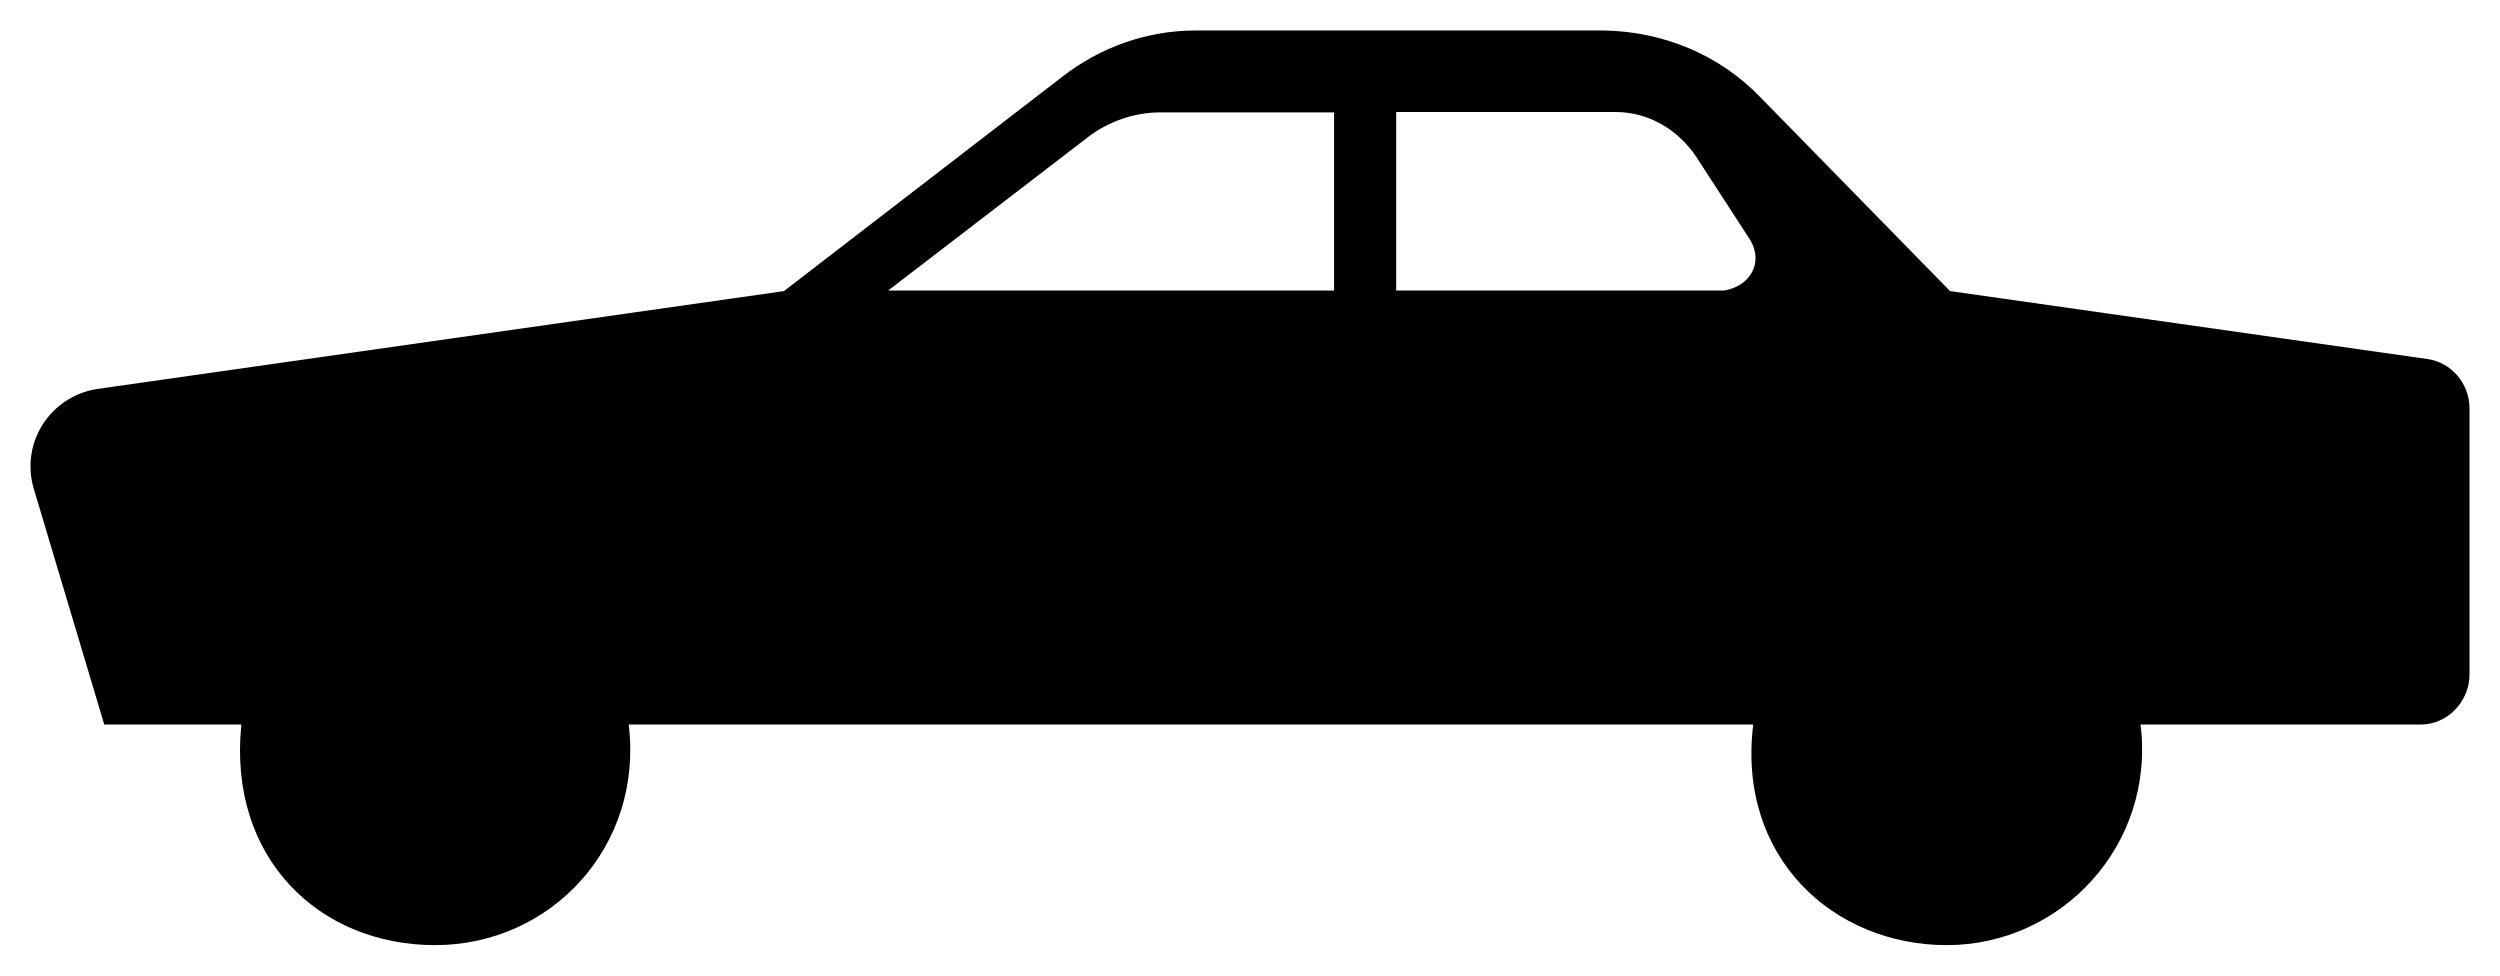
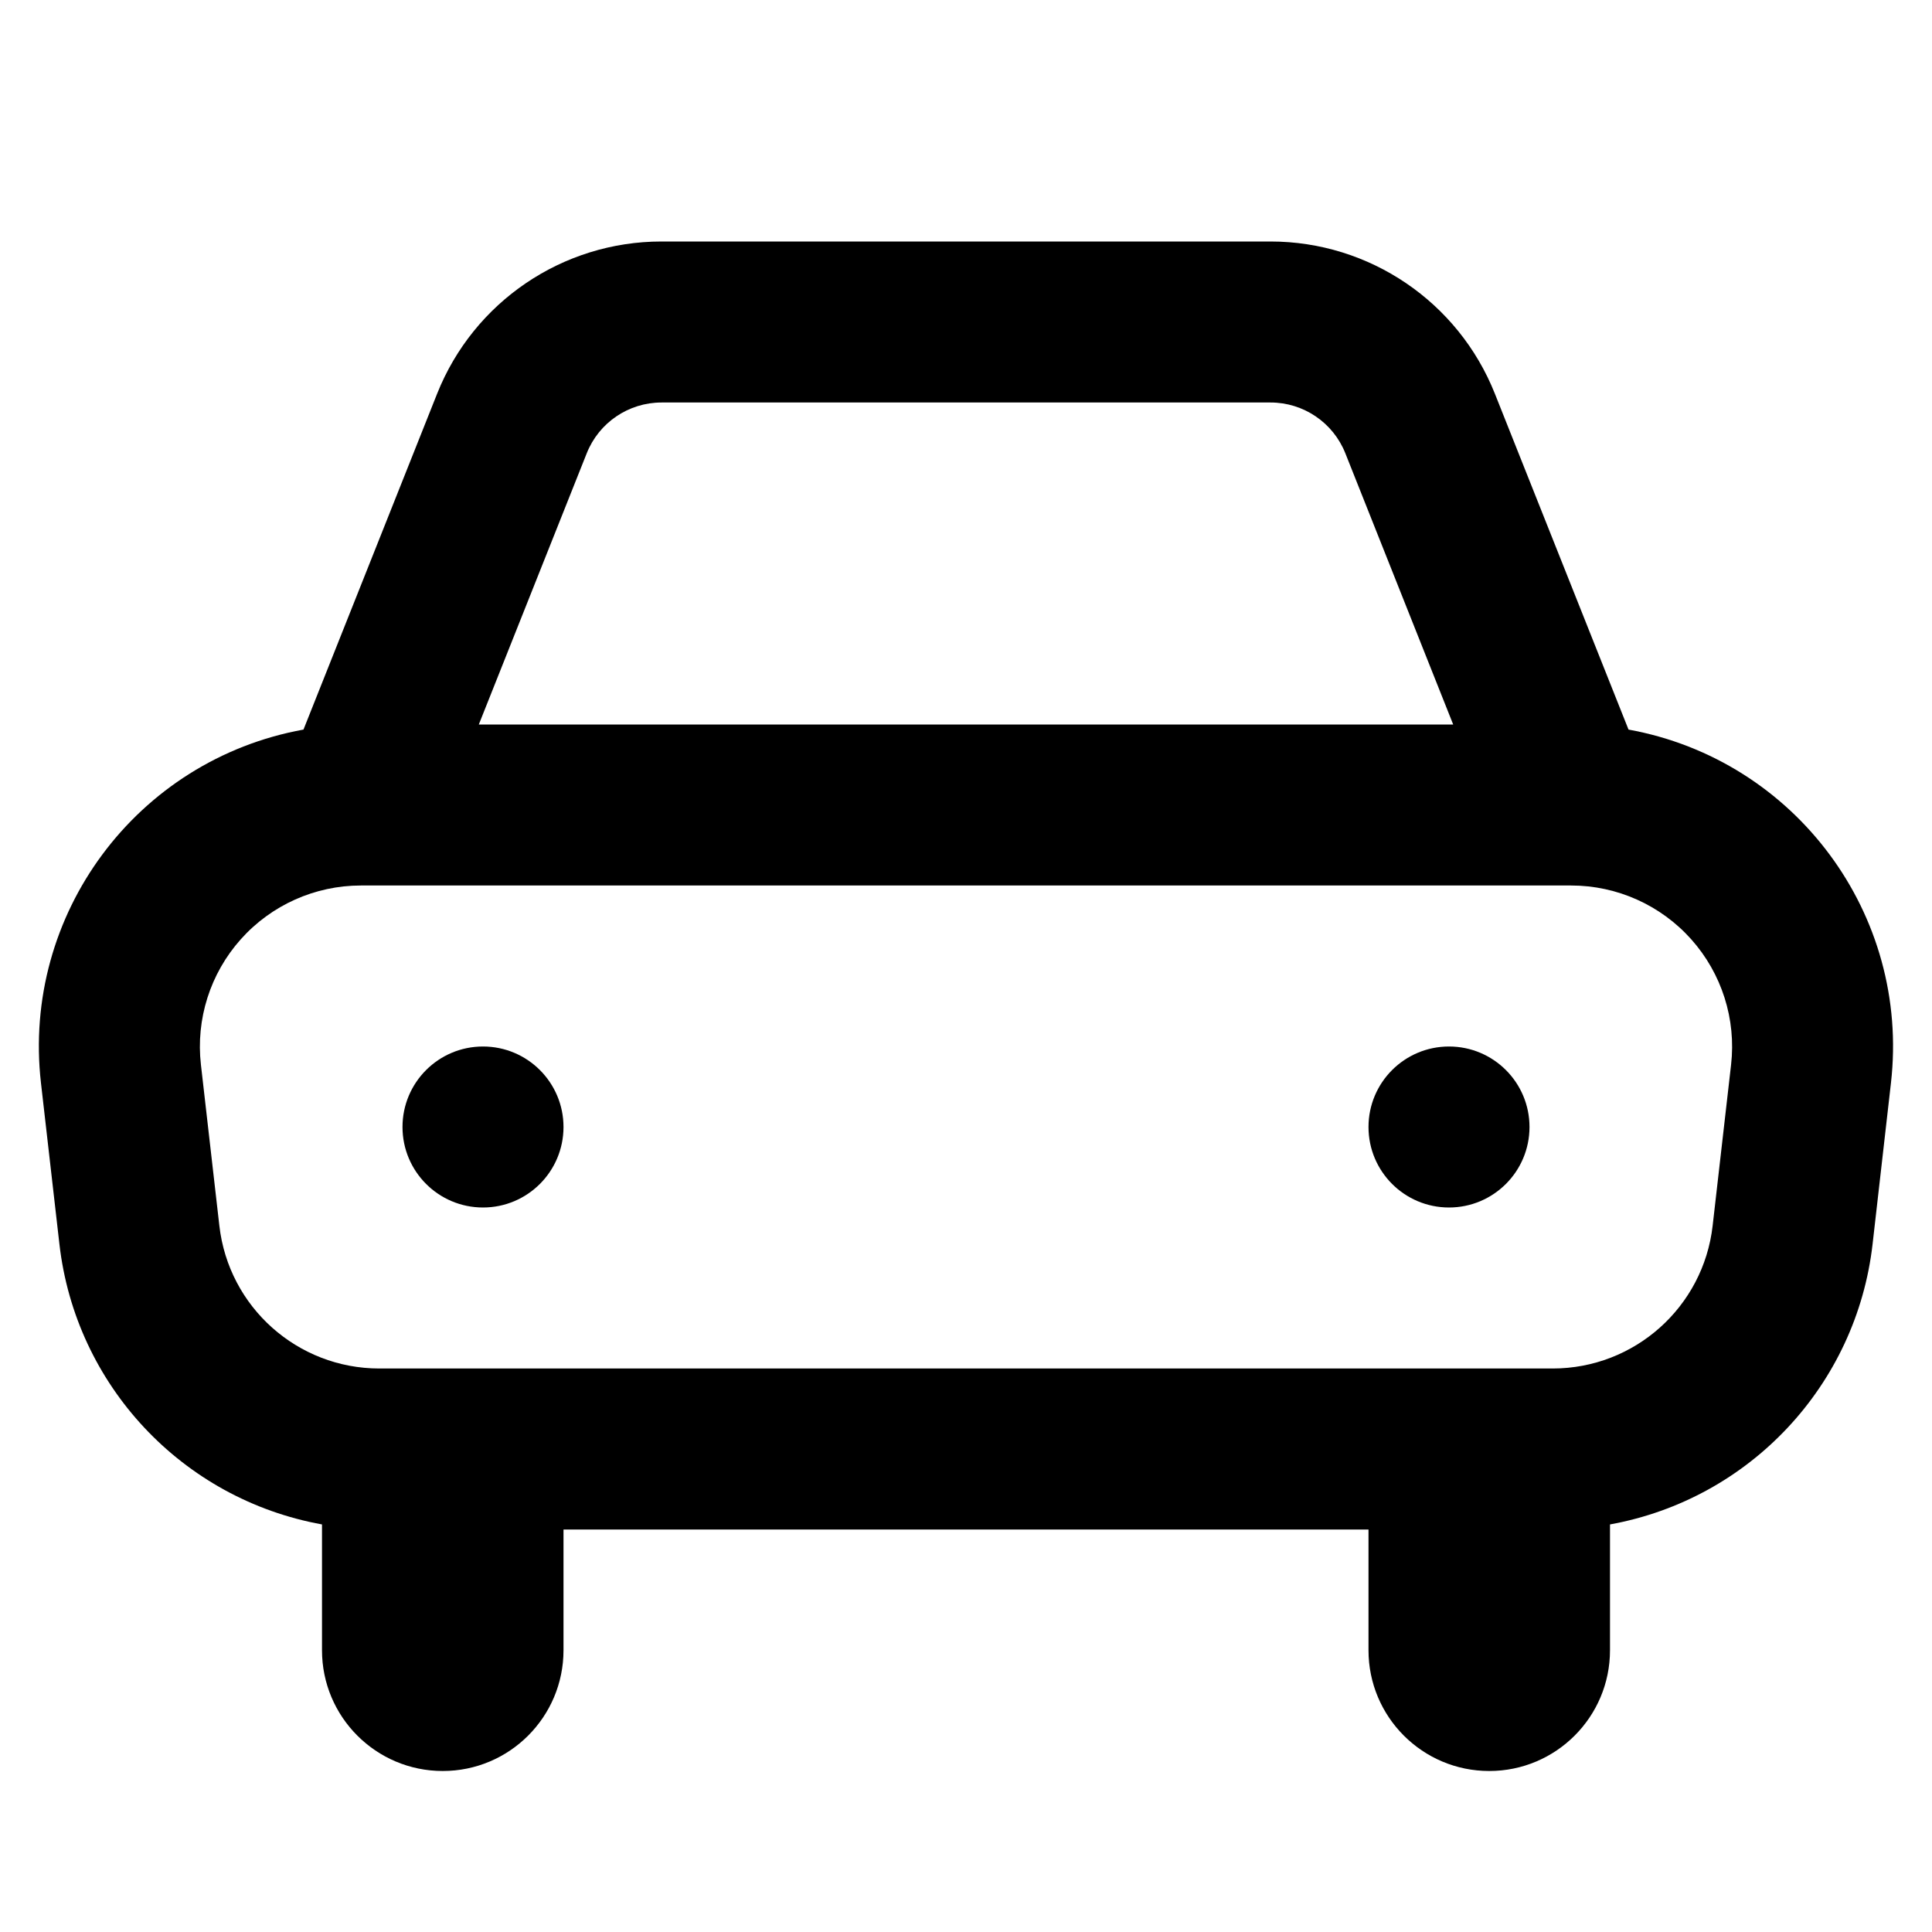
- <svg xmlns="http://www.w3.org/2000/svg" version="1.0" width="410" height="160" viewBox="-0.52 -0.464 511 330" id="svg2" xml:space="preserve">
-   <defs id="defs4" />
-   <path d="M 236.544,9.848 C 220.244,9.848 204.453,15.405 191.413,25.55 L 97.337,97.995 L -135.071,131.122 C -150.905,133.658 -161.136,149.45 -156.324,165.142 L -132.57,244.608 L -86.189,244.608 C -90.823,289.622 -60.004,319.224 -20.679,319.224 C 18.645,319.224 49.844,285.736 44.83,244.608 L 425.196,244.608 C 419.658,289.49 452.238,319.224 490.705,319.224 C 529.172,319.224 561.224,285.703 556.214,244.608 L 651.04,244.608 C 659.889,244.608 667.48,236.982 667.48,227.63 L 667.48,137.76 C 667.48,129.2 661.3,122.083 653.228,120.973 L 491.768,97.995 L 427.821,32.635 C 413.85,18.052 394.744,10.166 374.564,9.848 L 236.544,9.848 z M 304.429,37.422 L 378.627,37.422 C 389.649,37.422 399.734,43.261 405.943,52.613 L 424.258,80.825 C 428.79,88.723 423.855,96.409 415.382,97.804 L 304.429,97.804 L 304.429,37.422 z M 224.605,37.55 L 283.426,37.55 L 283.426,97.804 L 132.592,97.804 L 200.102,45.975 C 207.087,40.586 215.912,37.55 224.605,37.55 z" id="path12" />
+ <svg xmlns="http://www.w3.org/2000/svg" width="1em" height="1em" viewBox="0 0 24 24" fill="none" focusable="false" role="img">
+   <path fill-rule="evenodd" clip-rule="evenodd" d="M19.517 11H4.483a2 2 0 0 0-1.987 2.227l.229 2A2 2 0 0 0 4.712 17h14.576a2 2 0 0 0 1.987-1.773l.229-2A2 2 0 0 0 19.517 11Zm-.947-6.109 1.66 4.172a4.001 4.001 0 0 1 3.26 4.391l-.228 2A4.001 4.001 0 0 1 20 18.937V20.5a1.5 1.5 0 0 1-3 0V19H7v1.5a1.5 1.5 0 0 1-3 0v-1.563a4.001 4.001 0 0 1-3.262-3.483l-.229-2A4.001 4.001 0 0 1 3.77 9.063l1.66-4.172A3 3 0 0 1 8.217 3h7.566a3 3 0 0 1 2.787 1.891ZM18.052 9l-1.34-3.37a1 1 0 0 0-.93-.63H8.218a1 1 0 0 0-.929.63L5.948 9h12.104ZM7 14a1 1 0 1 1-2 0 1 1 0 0 1 2 0Zm11 1a1 1 0 1 0 0-2 1 1 0 0 0 0 2Z" fill="currentColor" />
</svg>
